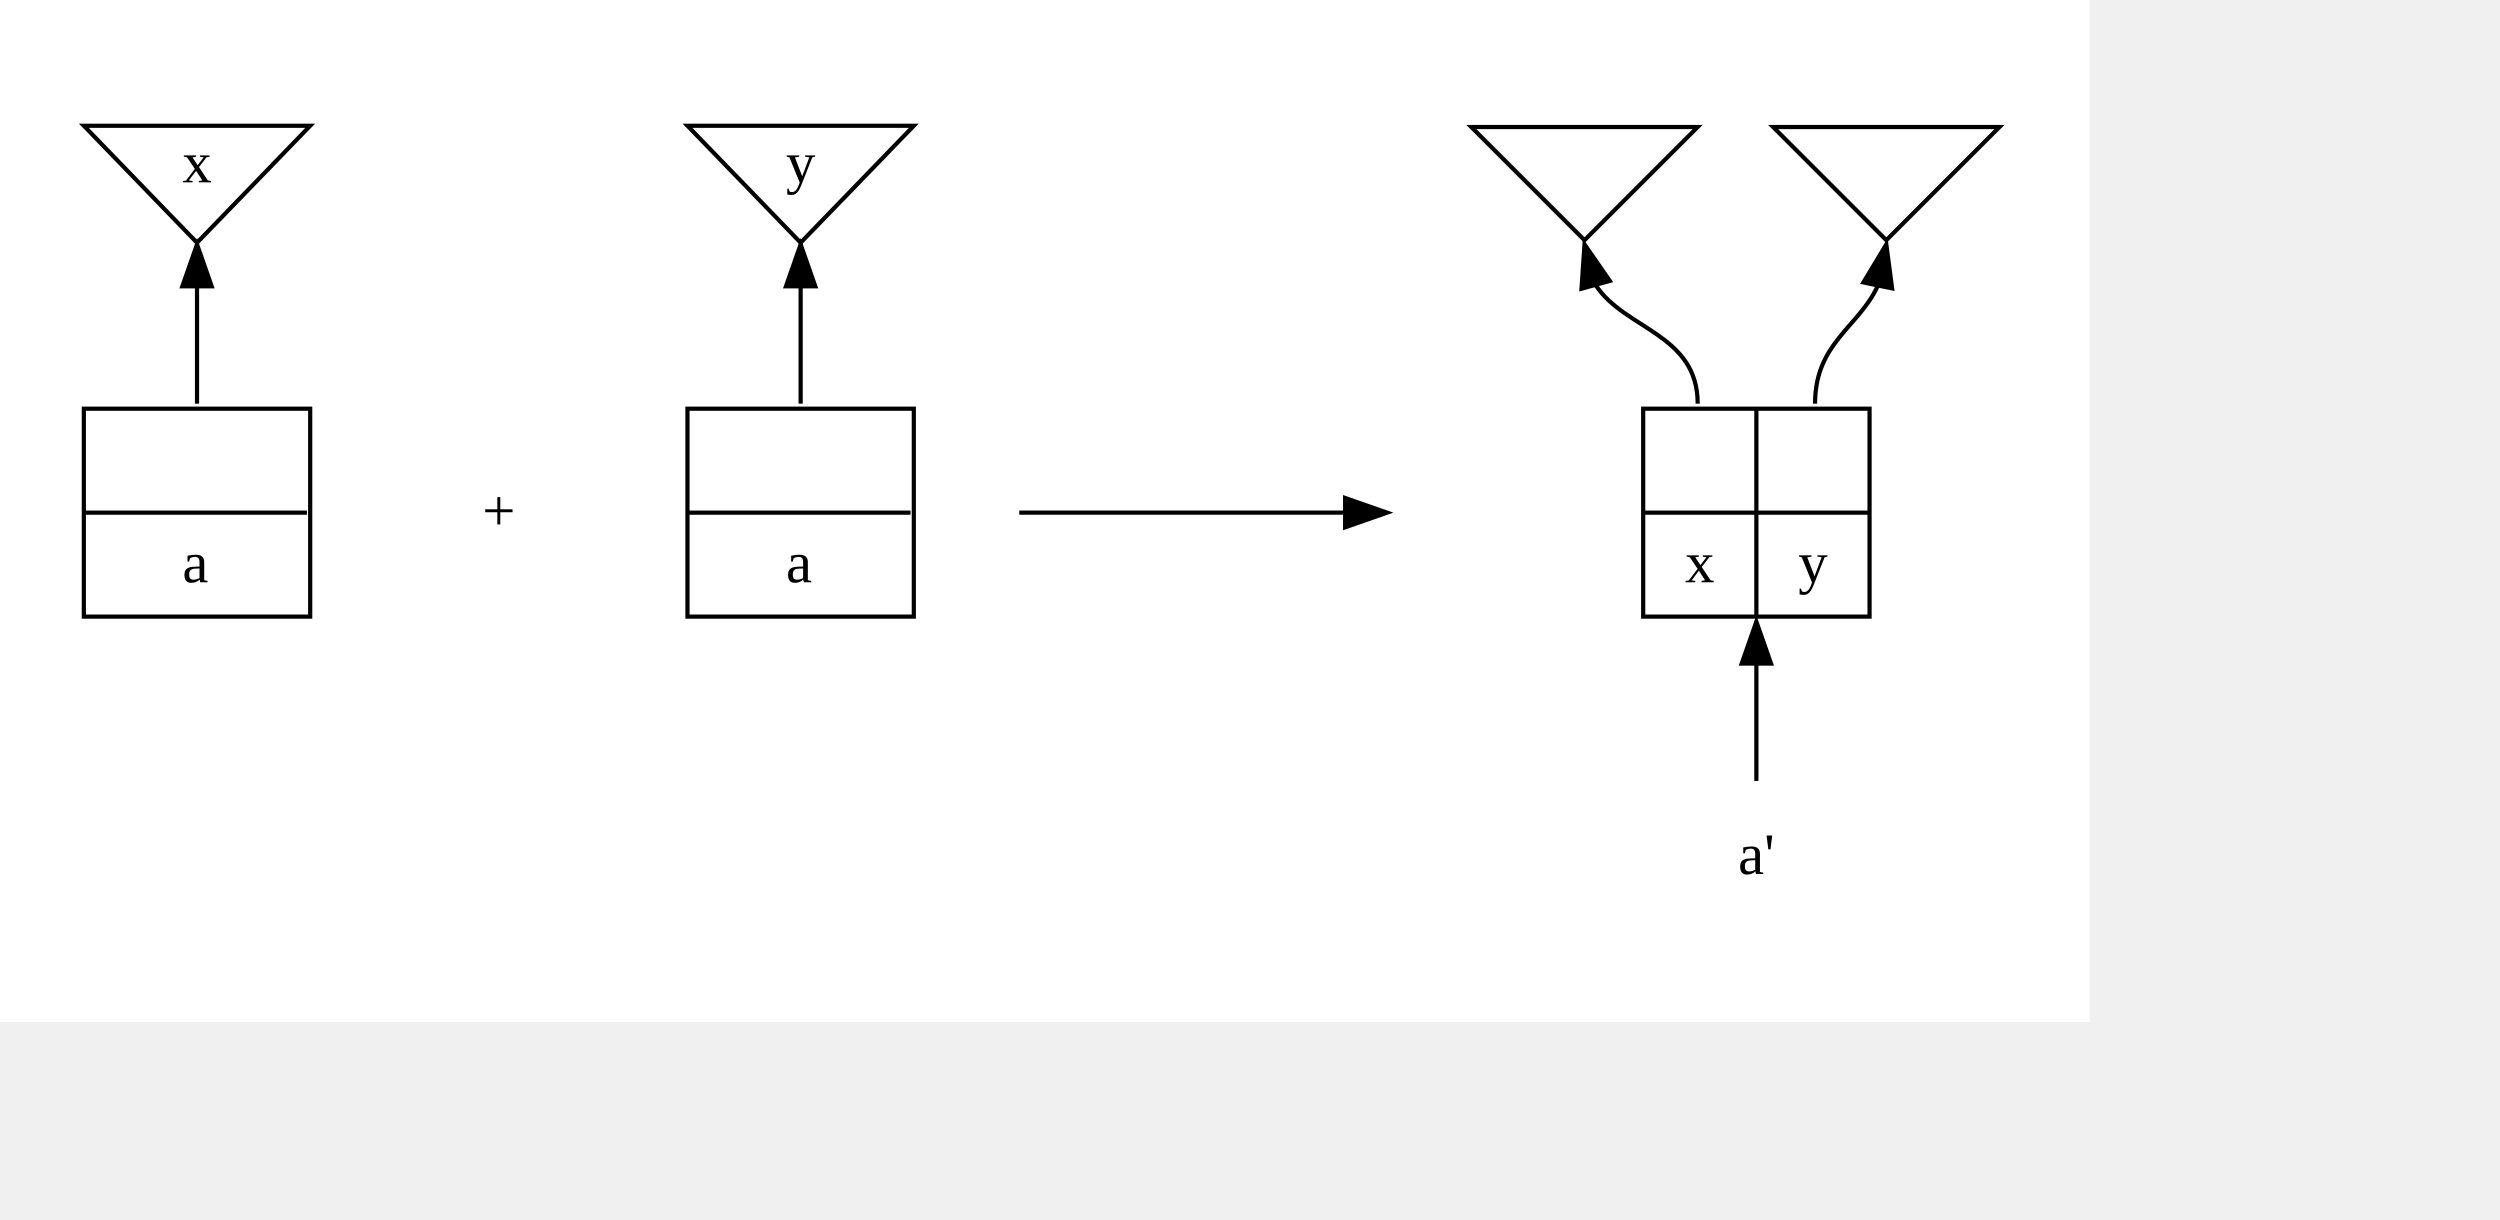
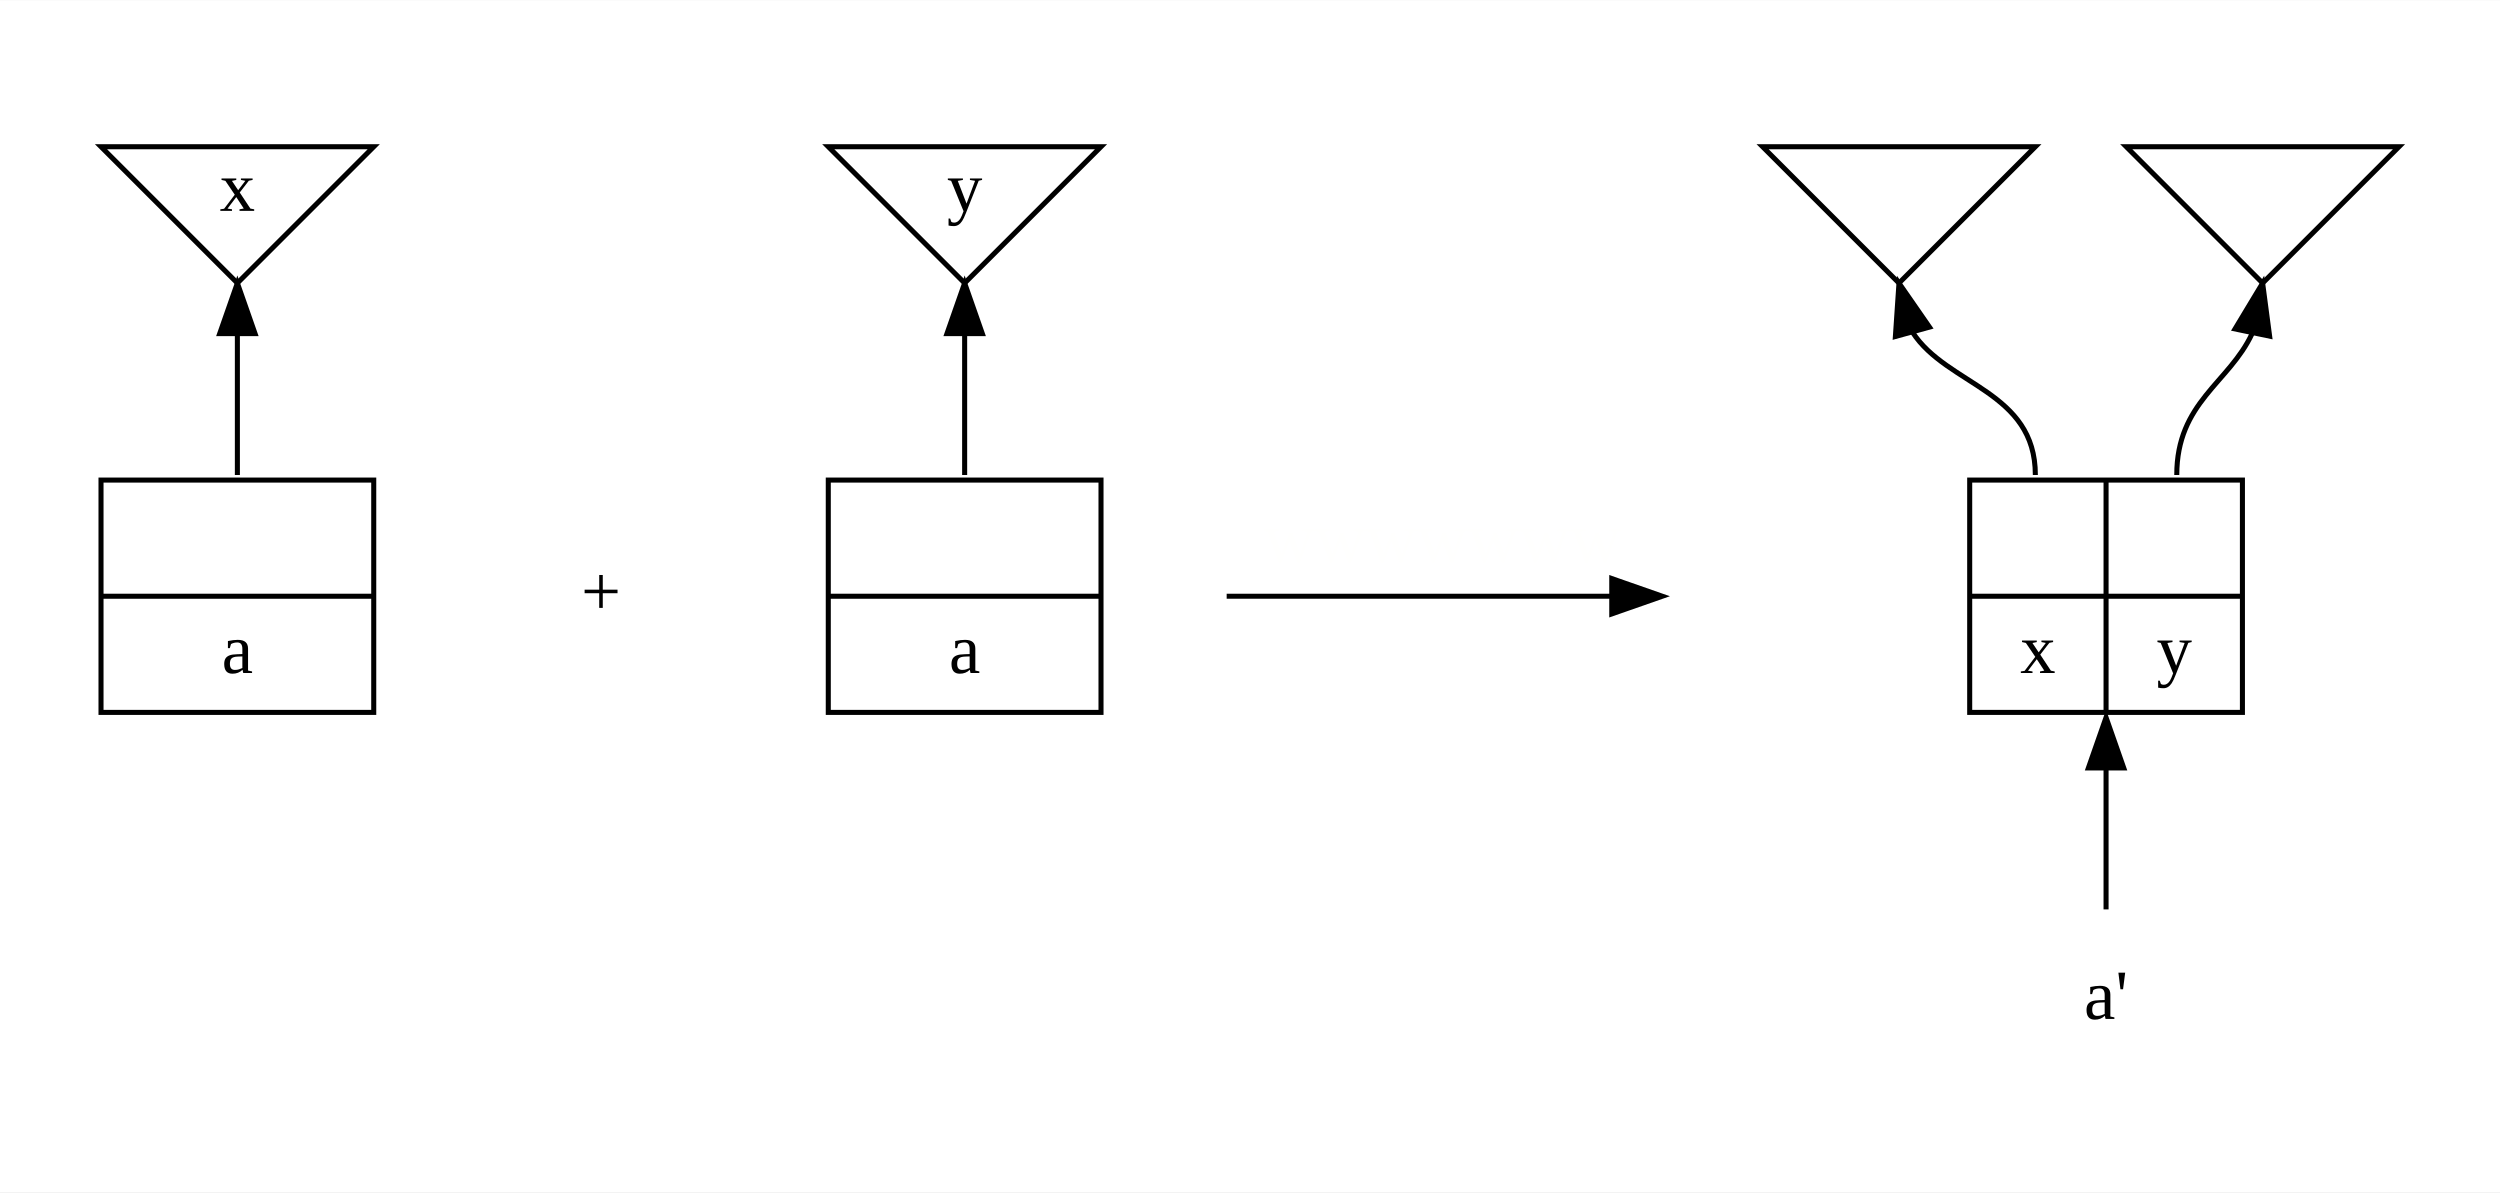
- <svg xmlns="http://www.w3.org/2000/svg" width="414pt" height="202pt" viewBox="0.00 0.00 497.00 242.00">
-   <g id="graph0" class="graph" transform="scale(0.833333 0.833333) rotate(0) translate(4 238)">
-     <polygon fill="white" stroke="white" points="-4,5 -4,-238 494,-238 494,5 -4,5" />
+ <svg xmlns="http://www.w3.org/2000/svg" width="413pt" height="197pt" viewBox="0.00 0.00 412.50 196.67">
+   <g id="graph0" class="graph" transform="scale(0.833333 0.833333) rotate(0) translate(4 232)">
+     <polygon fill="white" stroke="none" points="-4,4 -4,-232 491,-232 491,4 -4,4" />
    <g id="clust1" class="cluster">
-       <polygon fill="none" stroke="none" points="8,-82 8,-226 78,-226 78,-82 8,-82" />
+       <polygon fill="none" stroke="none" points="8,-82 8,-220 78,-220 78,-82 8,-82" />
    </g>
    <g id="clust5" class="cluster">
-       <polygon fill="none" stroke="none" points="152,-82 152,-226 222,-226 222,-82 152,-82" />
+       <polygon fill="none" stroke="none" points="152,-82 152,-220 222,-220 222,-82 152,-82" />
    </g>
    <g id="clust10" class="cluster">
-       <polygon fill="none" stroke="none" points="339,-8 339,-225 481,-225 481,-8 339,-8" />
+       <polygon fill="none" stroke="none" points="337,-8 337,-220 479,-220 479,-8 337,-8" />
    </g>
    <g id="node1" class="node">
-       <polygon fill="none" stroke="black" points="43,-180.398 70,-208.301 16,-208.301 43,-180.398" />
-       <text text-anchor="middle" x="43" y="-194.8" font-family="Times New Roman,serif" font-size="14.00">x</text>
+       <polygon fill="none" stroke="black" points="43,-176 70,-203 16,-203 43,-176" />
+       <text text-anchor="middle" x="43" y="-190.3" font-family="Times New Roman,serif" font-size="14.00">x</text>
    </g>
    <g id="node2" class="node">
-       <polygon fill="none" stroke="black" points="16,-91.2 16,-140.8 70,-140.8 70,-91.2 16,-91.2" />
-       <text text-anchor="middle" x="42.607" y="-124.2" font-family="Times New Roman,serif" font-size="14.00"> </text>
-       <polyline fill="none" stroke="black" points="16,-116 69.215,-116 " />
-       <text text-anchor="middle" x="42.607" y="-99.4" font-family="Times New Roman,serif" font-size="14.00">a</text>
+       <polygon fill="none" stroke="black" points="16,-91 16,-137 70,-137 70,-91 16,-91" />
+       <text text-anchor="middle" x="43" y="-121.8" font-family="Times New Roman,serif" font-size="14.00"> </text>
+       <polyline fill="none" stroke="black" points="16,-114 70,-114 " />
+       <text text-anchor="middle" x="43" y="-98.8" font-family="Times New Roman,serif" font-size="14.00">a</text>
    </g>
    <g id="edge1" class="edge">
-       <path fill="none" stroke="black" d="M43,-169.886C43,-160.436 43,-154.931 43,-142" />
-       <polygon fill="black" stroke="black" points="39.5,-170 43,-180 46.5,-170 39.5,-170" />
+       <path fill="none" stroke="black" d="M43,-165.886C43,-156.436 43,-150.931 43,-138" />
+       <polygon fill="black" stroke="black" points="39.5,-166 43,-176 46.5,-166 39.5,-166" />
    </g>
    <g id="node3" class="node">
-       <ellipse fill="none" stroke="none" cx="115" cy="-199" rx="1.8" ry="1.8" />
+       <ellipse fill="none" stroke="none" cx="115" cy="-194" rx="1.8" ry="1.8" />
    </g>
    <g id="node4" class="node">
-       <text text-anchor="middle" x="115" y="-111.8" font-family="Times New Roman,serif" font-size="14.00">+</text>
+       <text text-anchor="middle" x="115" y="-110.3" font-family="Times New Roman,serif" font-size="14.00">+</text>
    </g>
    <g id="edge2" class="edge" />
    <g id="node5" class="node">
-       <polygon fill="none" stroke="black" points="187,-180.398 214,-208.301 160,-208.301 187,-180.398" />
-       <text text-anchor="middle" x="187" y="-194.8" font-family="Times New Roman,serif" font-size="14.00">y</text>
+       <polygon fill="none" stroke="black" points="187,-176 214,-203 160,-203 187,-176" />
+       <text text-anchor="middle" x="187" y="-190.3" font-family="Times New Roman,serif" font-size="14.00">y</text>
    </g>
    <g id="node6" class="node">
-       <polygon fill="none" stroke="black" points="160,-91.2 160,-140.8 214,-140.8 214,-91.2 160,-91.2" />
-       <text text-anchor="middle" x="186.607" y="-124.2" font-family="Times New Roman,serif" font-size="14.00"> </text>
-       <polyline fill="none" stroke="black" points="160,-116 213.215,-116 " />
-       <text text-anchor="middle" x="186.607" y="-99.4" font-family="Times New Roman,serif" font-size="14.00">a</text>
+       <polygon fill="none" stroke="black" points="160,-91 160,-137 214,-137 214,-91 160,-91" />
+       <text text-anchor="middle" x="187" y="-121.8" font-family="Times New Roman,serif" font-size="14.00"> </text>
+       <polyline fill="none" stroke="black" points="160,-114 214,-114 " />
+       <text text-anchor="middle" x="187" y="-98.8" font-family="Times New Roman,serif" font-size="14.00">a</text>
    </g>
    <g id="edge3" class="edge">
-       <path fill="none" stroke="black" d="M187,-169.886C187,-160.436 187,-154.931 187,-142" />
-       <polygon fill="black" stroke="black" points="183.5,-170 187,-180 190.5,-170 183.5,-170" />
+       <path fill="none" stroke="black" d="M187,-165.886C187,-156.436 187,-150.931 187,-138" />
+       <polygon fill="black" stroke="black" points="183.5,-166 187,-176 190.5,-166 183.5,-166" />
    </g>
    <g id="node7" class="node">
-       <ellipse fill="none" stroke="none" cx="280" cy="-199" rx="1.8" ry="1.8" />
+       <ellipse fill="none" stroke="none" cx="279" cy="-194" rx="1.8" ry="1.8" />
    </g>
    <g id="node8" class="node">
-       <ellipse fill="none" stroke="none" cx="237" cy="-116" rx="1.8" ry="1.8" />
+       <ellipse fill="none" stroke="none" cx="237" cy="-114" rx="1.8" ry="1.8" />
    </g>
    <g id="edge4" class="edge" />
    <g id="node9" class="node">
-       <ellipse fill="none" stroke="none" cx="329" cy="-116" rx="1.8" ry="1.8" />
+       <ellipse fill="none" stroke="none" cx="327" cy="-114" rx="1.8" ry="1.8" />
    </g>
    <g id="edge5" class="edge" />
    <g id="edge6" class="edge">
-       <path fill="none" stroke="black" d="M239.156,-116C264.975,-116 290.794,-116 316.612,-116" />
-       <polygon fill="black" stroke="black" points="316.894,-119.5 326.894,-116 316.894,-112.5 316.894,-119.5" />
+       <path fill="none" stroke="black" d="M238.88,-114C248.579,-114 293.352,-114 315.091,-114" />
+       <polygon fill="black" stroke="black" points="315.131,-117.5 325.131,-114 315.131,-110.5 315.131,-117.5" />
+       <text text-anchor="middle" x="281.6" y="-120.8" font-family="Times New Roman,serif" font-size="14.00" fill="#fffffe">wwwwwww</text>
    </g>
    <g id="node10" class="node">
-       <polygon fill="none" stroke="black" points="374,-181 401,-208 347,-208 374,-181" />
+       <polygon fill="none" stroke="black" points="372,-176 399,-203 345,-203 372,-176" />
    </g>
    <g id="node12" class="node">
-       <polygon fill="none" stroke="black" points="388,-91.2 388,-140.8 442,-140.8 442,-91.2 388,-91.2" />
-       <text text-anchor="middle" x="401.5" y="-124.2" font-family="Times New Roman,serif" font-size="14.00"> </text>
-       <polyline fill="none" stroke="black" points="388,-116 415,-116 " />
-       <text text-anchor="middle" x="401.5" y="-99.4" font-family="Times New Roman,serif" font-size="14.00">x</text>
-       <polyline fill="none" stroke="black" points="415,-91.2 415,-140.8 " />
-       <text text-anchor="middle" x="428.5" y="-124.2" font-family="Times New Roman,serif" font-size="14.00"> </text>
-       <polyline fill="none" stroke="black" points="415,-116 442,-116 " />
-       <text text-anchor="middle" x="428.5" y="-99.4" font-family="Times New Roman,serif" font-size="14.00">y</text>
+       <polygon fill="none" stroke="black" points="386,-91 386,-137 440,-137 440,-91 386,-91" />
+       <text text-anchor="middle" x="399.5" y="-121.8" font-family="Times New Roman,serif" font-size="14.00"> </text>
+       <polyline fill="none" stroke="black" points="386,-114 413,-114 " />
+       <text text-anchor="middle" x="399.5" y="-98.8" font-family="Times New Roman,serif" font-size="14.00">x</text>
+       <polyline fill="none" stroke="black" points="413,-91 413,-137 " />
+       <text text-anchor="middle" x="426.5" y="-121.8" font-family="Times New Roman,serif" font-size="14.00"> </text>
+       <polyline fill="none" stroke="black" points="413,-114 440,-114 " />
+       <text text-anchor="middle" x="426.5" y="-98.8" font-family="Times New Roman,serif" font-size="14.00">y</text>
    </g>
    <g id="edge7" class="edge">
-       <path fill="none" stroke="black" d="M376.688,-170.265C383.517,-159.703 401,-158.671 401,-142" />
-       <polygon fill="black" stroke="black" points="373.287,-169.429 374,-180 380.035,-171.292 373.287,-169.429" />
+       <path fill="none" stroke="black" d="M374.688,-166.265C381.517,-155.703 399,-154.671 399,-138" />
+       <polygon fill="black" stroke="black" points="371.287,-165.429 372,-176 378.035,-167.292 371.287,-165.429" />
    </g>
    <g id="node11" class="node">
-       <polygon fill="none" stroke="black" points="446,-181 473,-208 419,-208 446,-181" />
+       <polygon fill="none" stroke="black" points="444,-176 471,-203 417,-203 444,-176" />
    </g>
    <g id="edge8" class="edge">
-       <path fill="none" stroke="black" d="M443.915,-170.005C439.376,-160.225 429,-156.455 429,-142" />
-       <polygon fill="black" stroke="black" points="440.532,-170.925 446,-180 447.385,-169.496 440.532,-170.925" />
+       <path fill="none" stroke="black" d="M441.915,-166.005C437.376,-156.225 427,-152.455 427,-138" />
+       <polygon fill="black" stroke="black" points="438.532,-166.925 444,-176 445.385,-165.496 438.532,-166.925" />
    </g>
    <g id="node13" class="node">
-       <text text-anchor="middle" x="415" y="-29.8" font-family="Times New Roman,serif" font-size="14.00">a'</text>
+       <text text-anchor="middle" x="413" y="-30.3" font-family="Times New Roman,serif" font-size="14.00">a'</text>
    </g>
    <g id="edge9" class="edge">
-       <path fill="none" stroke="black" d="M415,-79.886C415,-70.436 415,-64.931 415,-52" />
-       <polygon fill="black" stroke="black" points="411.5,-80 415,-90 418.5,-80 411.5,-80" />
+       <path fill="none" stroke="black" d="M413,-79.886C413,-70.436 413,-64.931 413,-52" />
+       <polygon fill="black" stroke="black" points="409.5,-80 413,-90 416.5,-80 409.5,-80" />
    </g>
  </g>
</svg>
